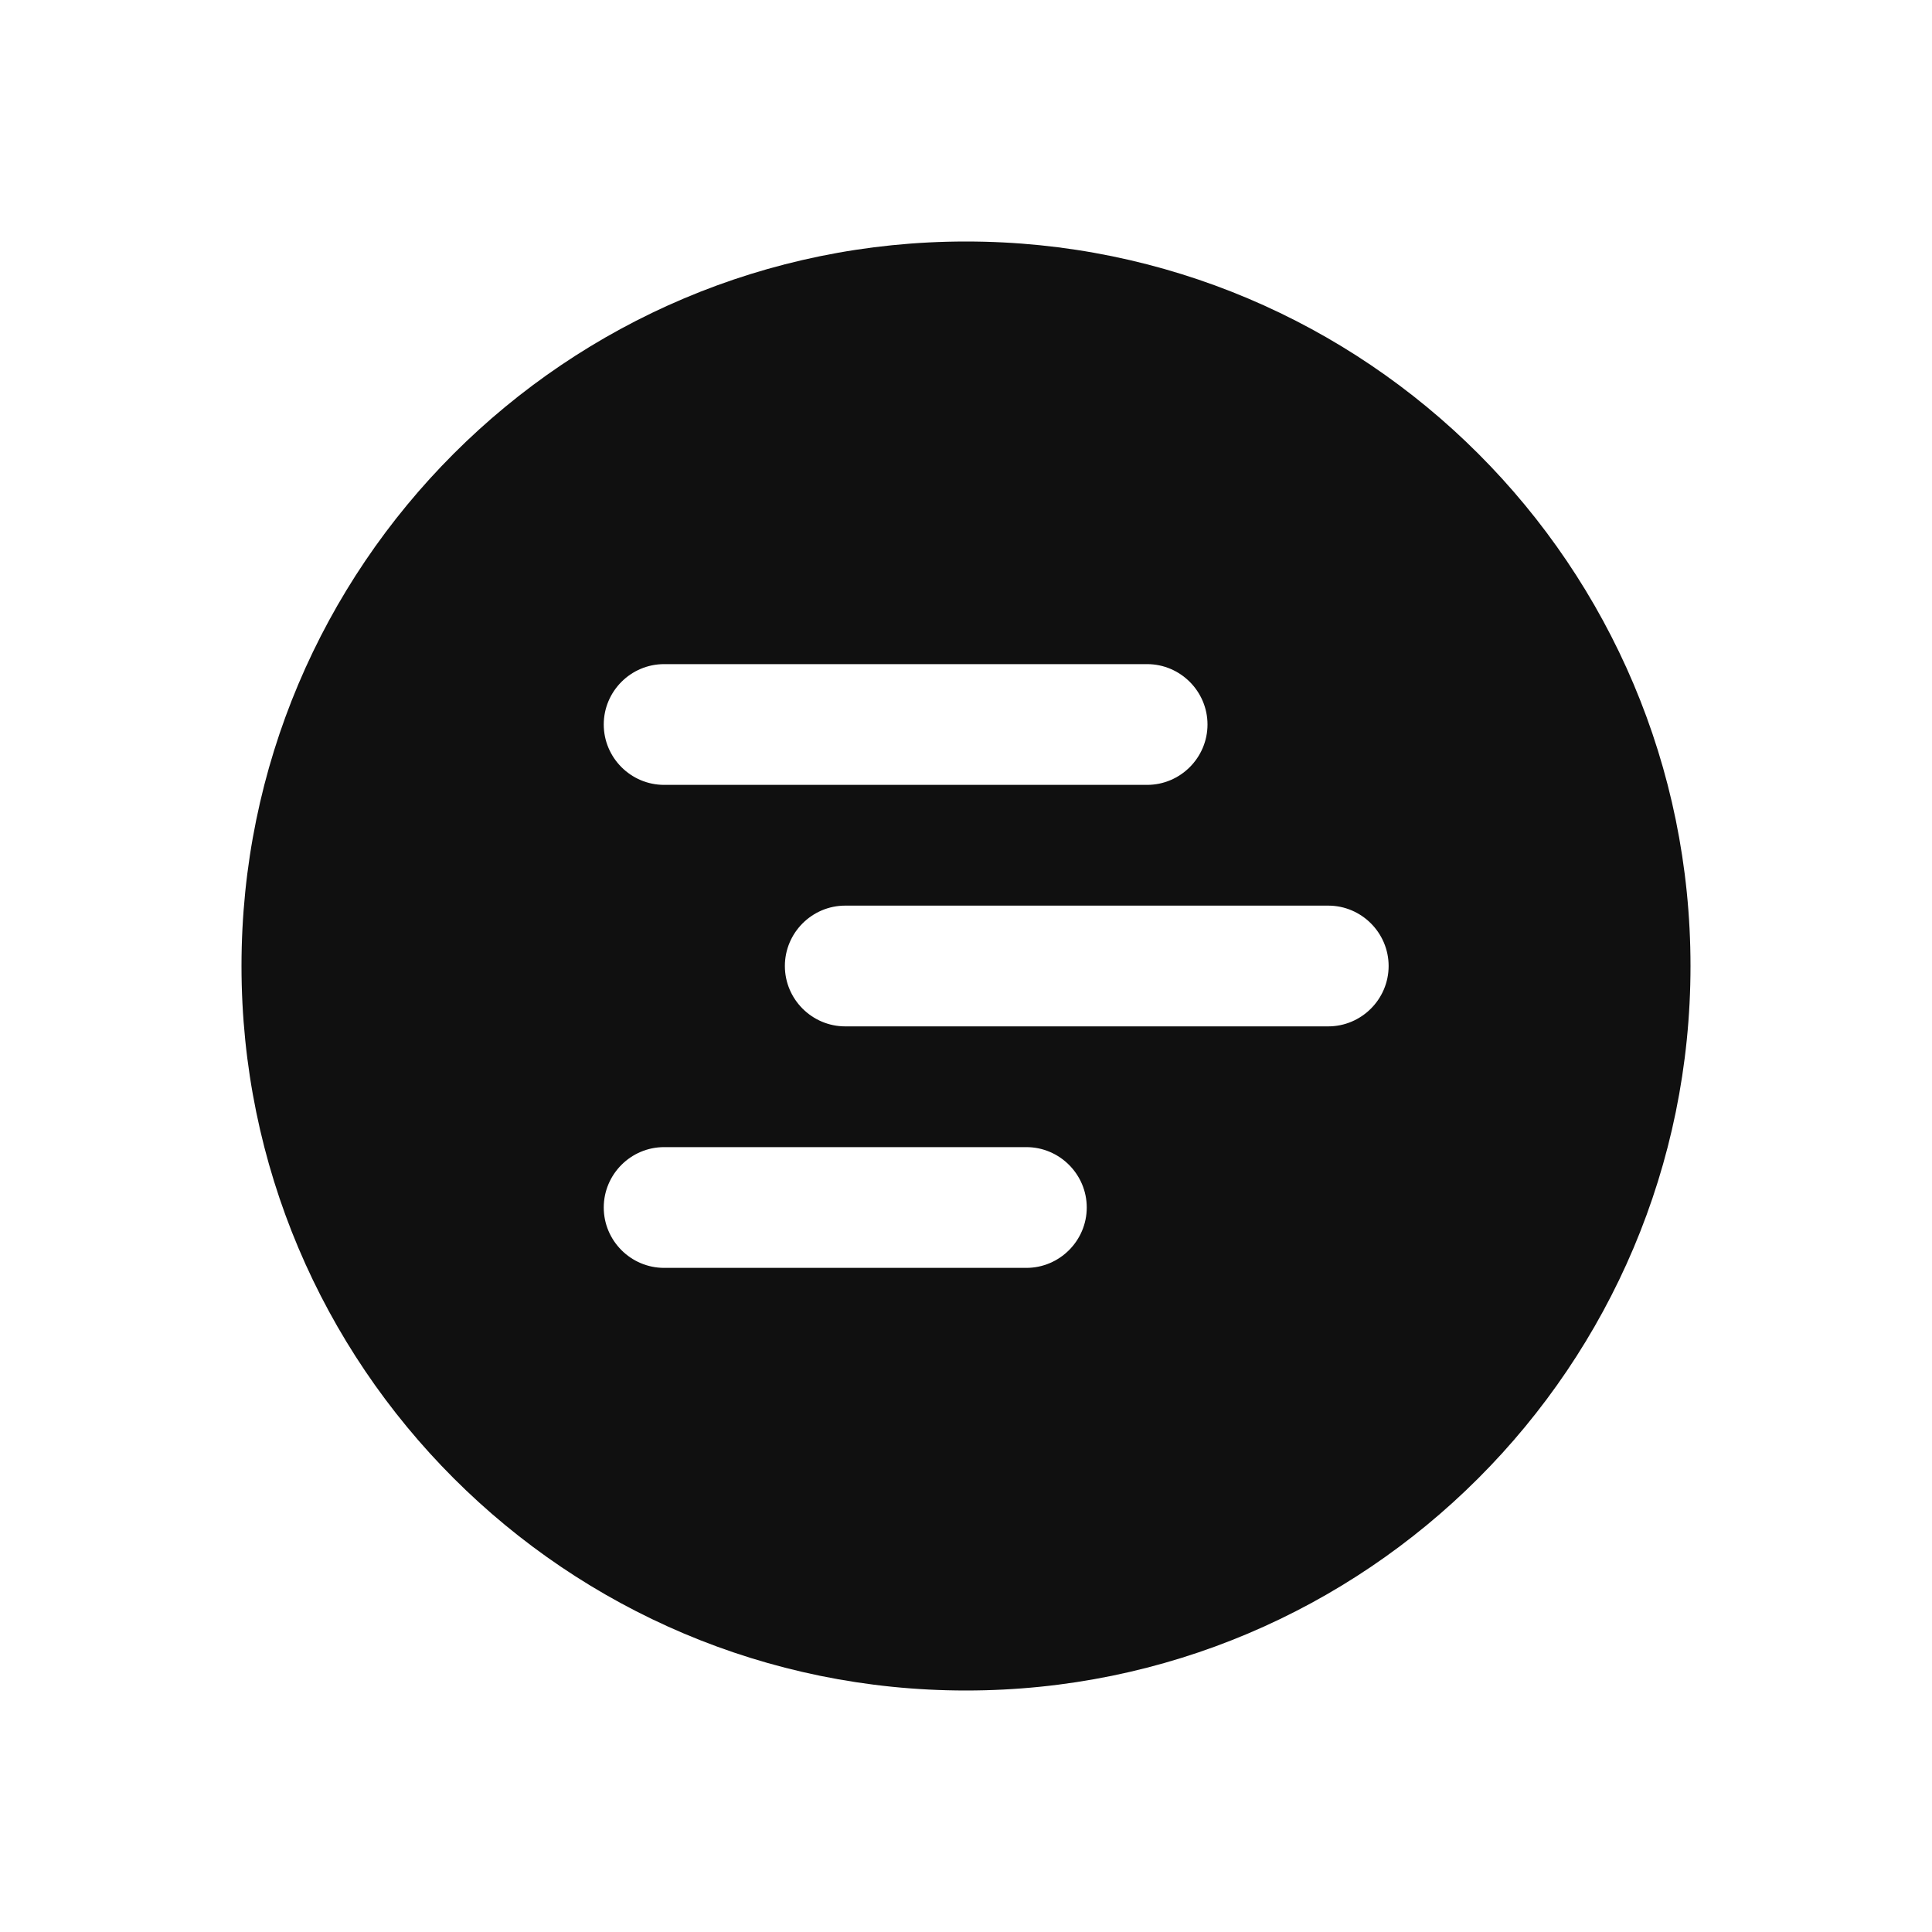
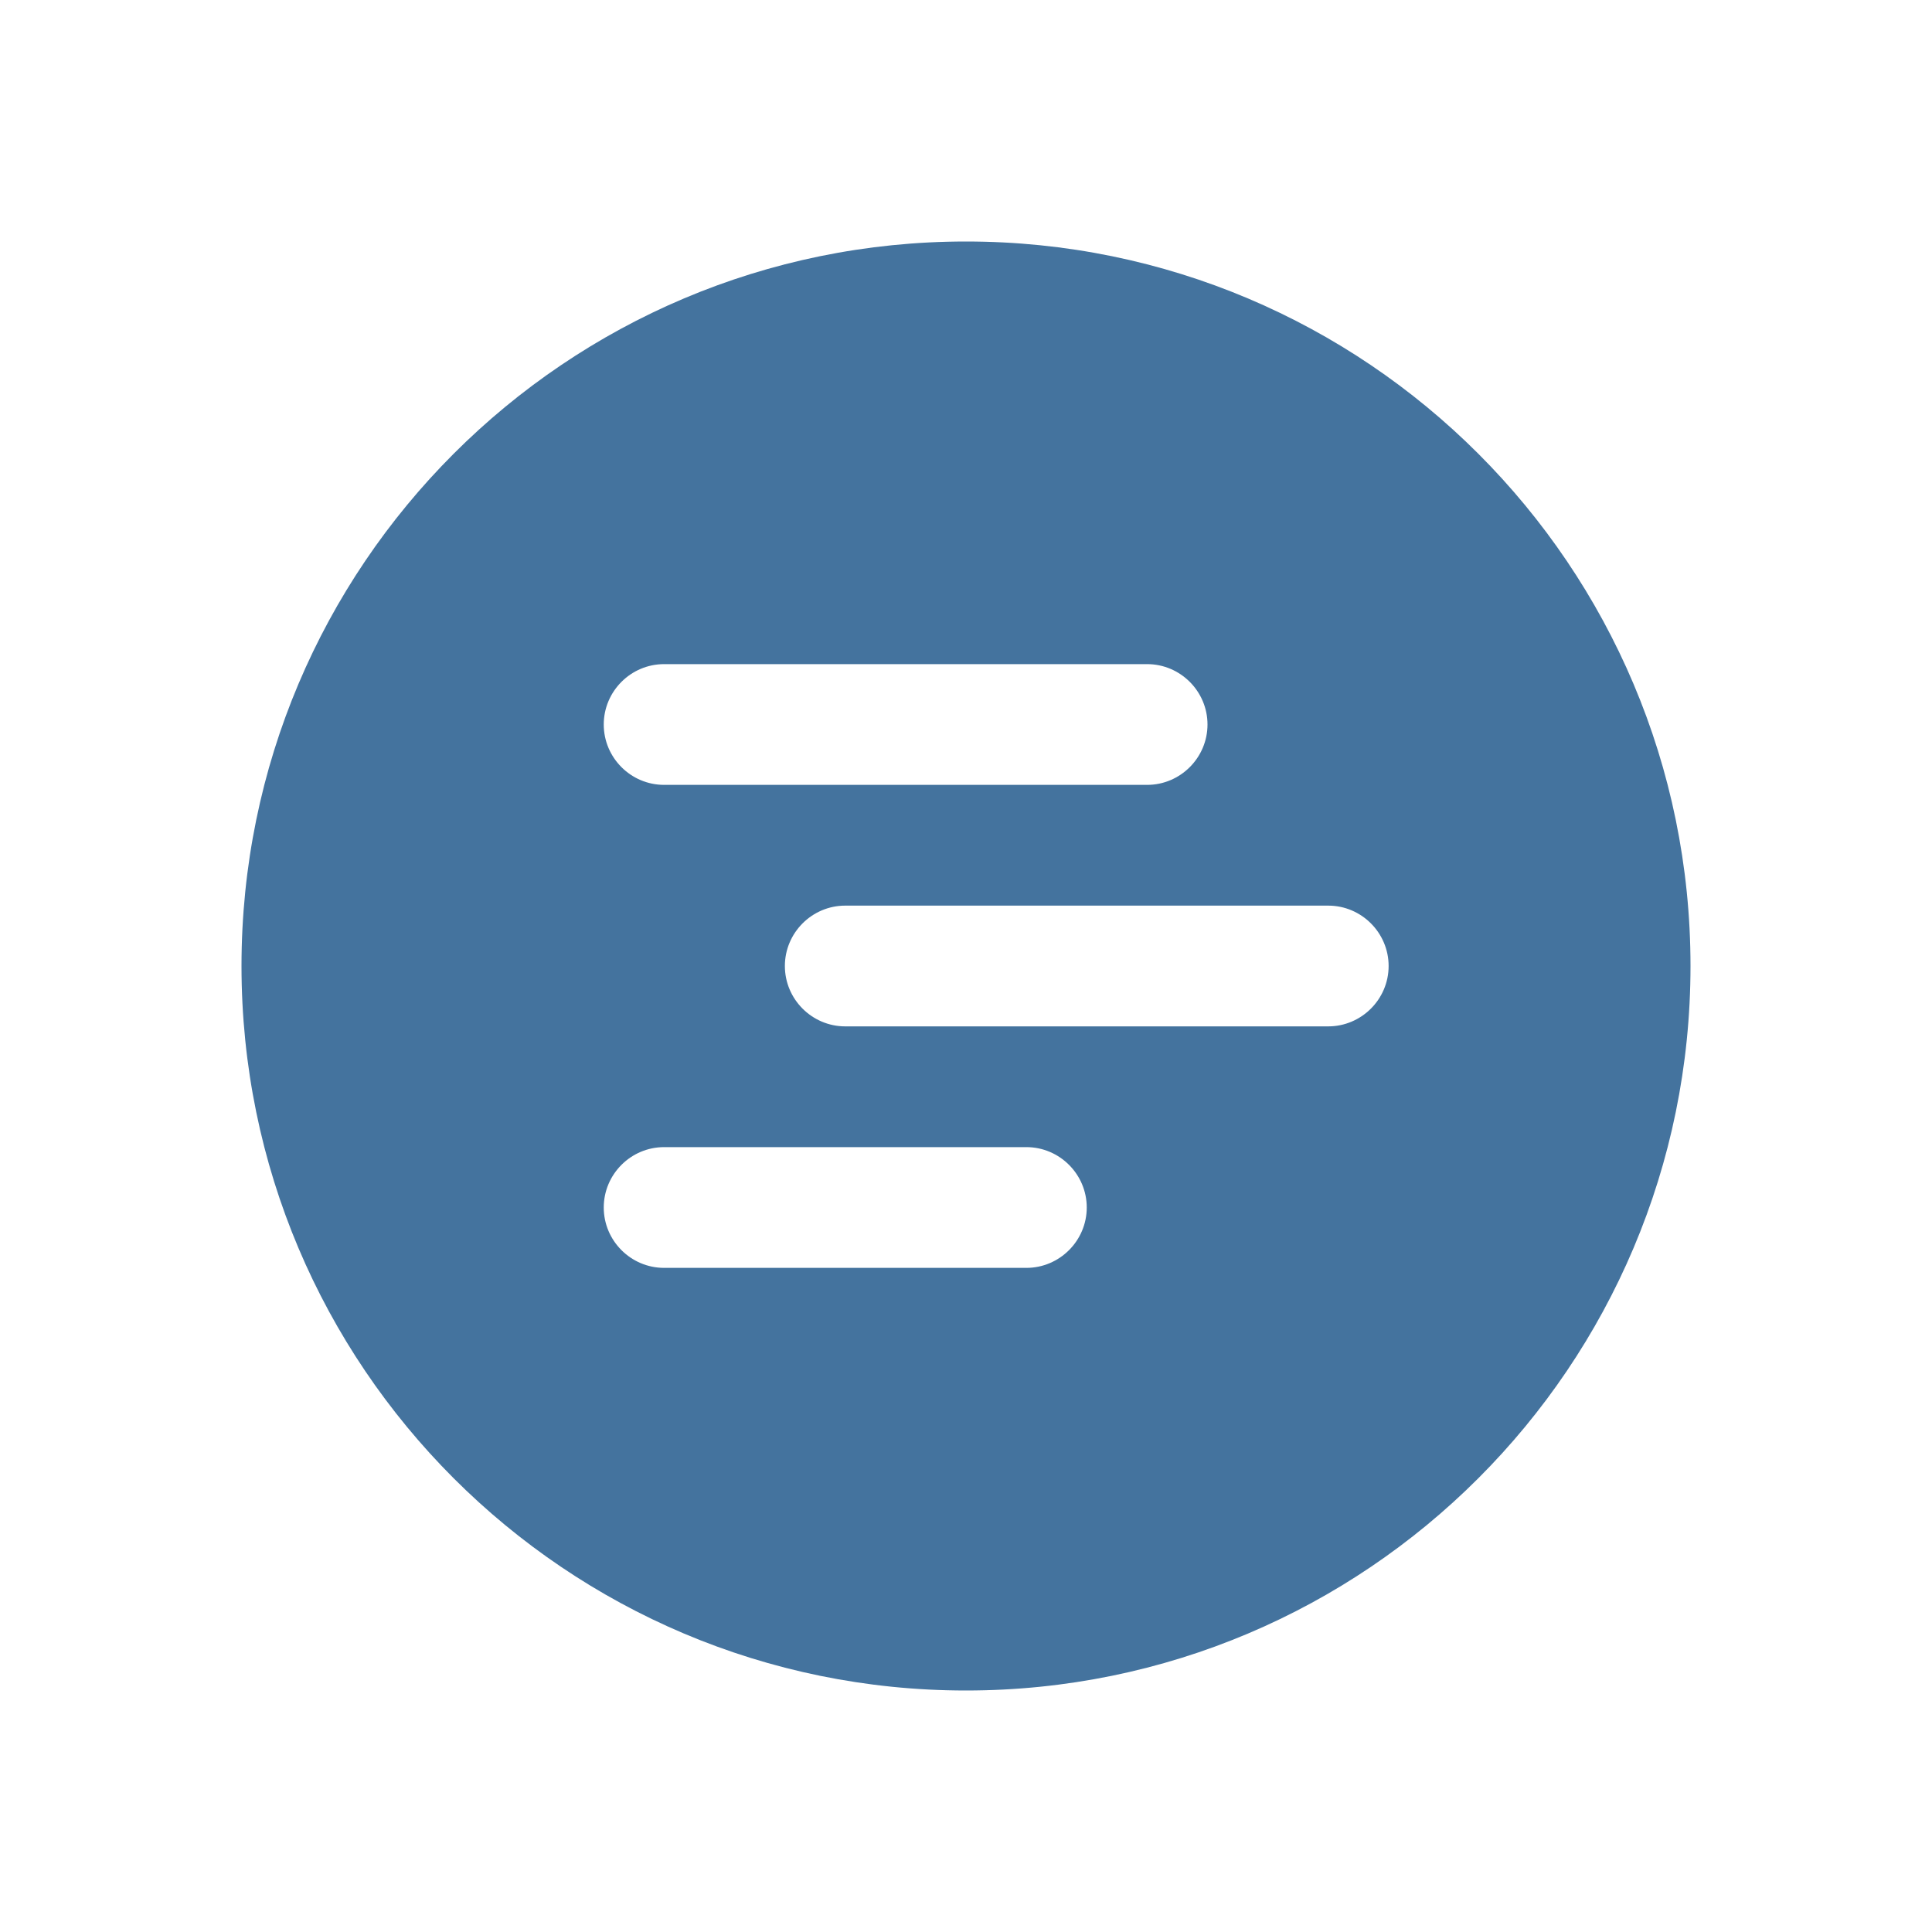
<svg xmlns="http://www.w3.org/2000/svg" width="32px" fill="#44739e" height="32px" viewBox="0 0 32 32" version="1.1">
-   <defs />
-   <g stroke="none" stroke-width="1" fill="none" fill-rule="evenodd">
-     <g fill="#101010">
-       <path d="M17,21 L11,21 C10.449,21 10,20.55 10,20 C10,19.45 10.449,19 11,19 L17,19 C17.55,19 18,19.45 18,20 C18,20.55 17.55,21 17,21 M22,17 L14,17 C13.449,17 13,16.55 13,16 C13,15.45 13.449,15 14,15 L22,15 C22.55,15 23,15.45 23,16 C23,16.55 22.55,17 22,17 M19,13 L11,13 C10.449,13 10,12.55 10,12 C10,11.45 10.449,11 11,11 L19,11 C19.55,11 20,11.45 20,12 C20,12.55 19.55,13 19,13 M16,4 C9.372,4 4,9.373 4,16 C4,22.627 9.372,28 16,28 C22.627,28 28,22.627 28,16 C28,9.373 22.627,4 16,4" />
-     </g>
-   </g>
+   <path d="M17,21 L11,21 C10.449,21 10,20.55 10,20 C10,19.45 10.449,19 11,19 L17,19 C17.55,19 18,19.45 18,20 C18,20.55 17.55,21 17,21 M22,17 L14,17 C13.449,17 13,16.55 13,16 C13,15.45 13.449,15 14,15 L22,15 C22.55,15 23,15.45 23,16 C23,16.55 22.55,17 22,17 M19,13 L11,13 C10.449,13 10,12.55 10,12 C10,11.45 10.449,11 11,11 L19,11 C19.55,11 20,11.45 20,12 C20,12.55 19.55,13 19,13 M16,4 C9.372,4 4,9.373 4,16 C4,22.627 9.372,28 16,28 C22.627,28 28,22.627 28,16 C28,9.373 22.627,4 16,4" />
</svg>
